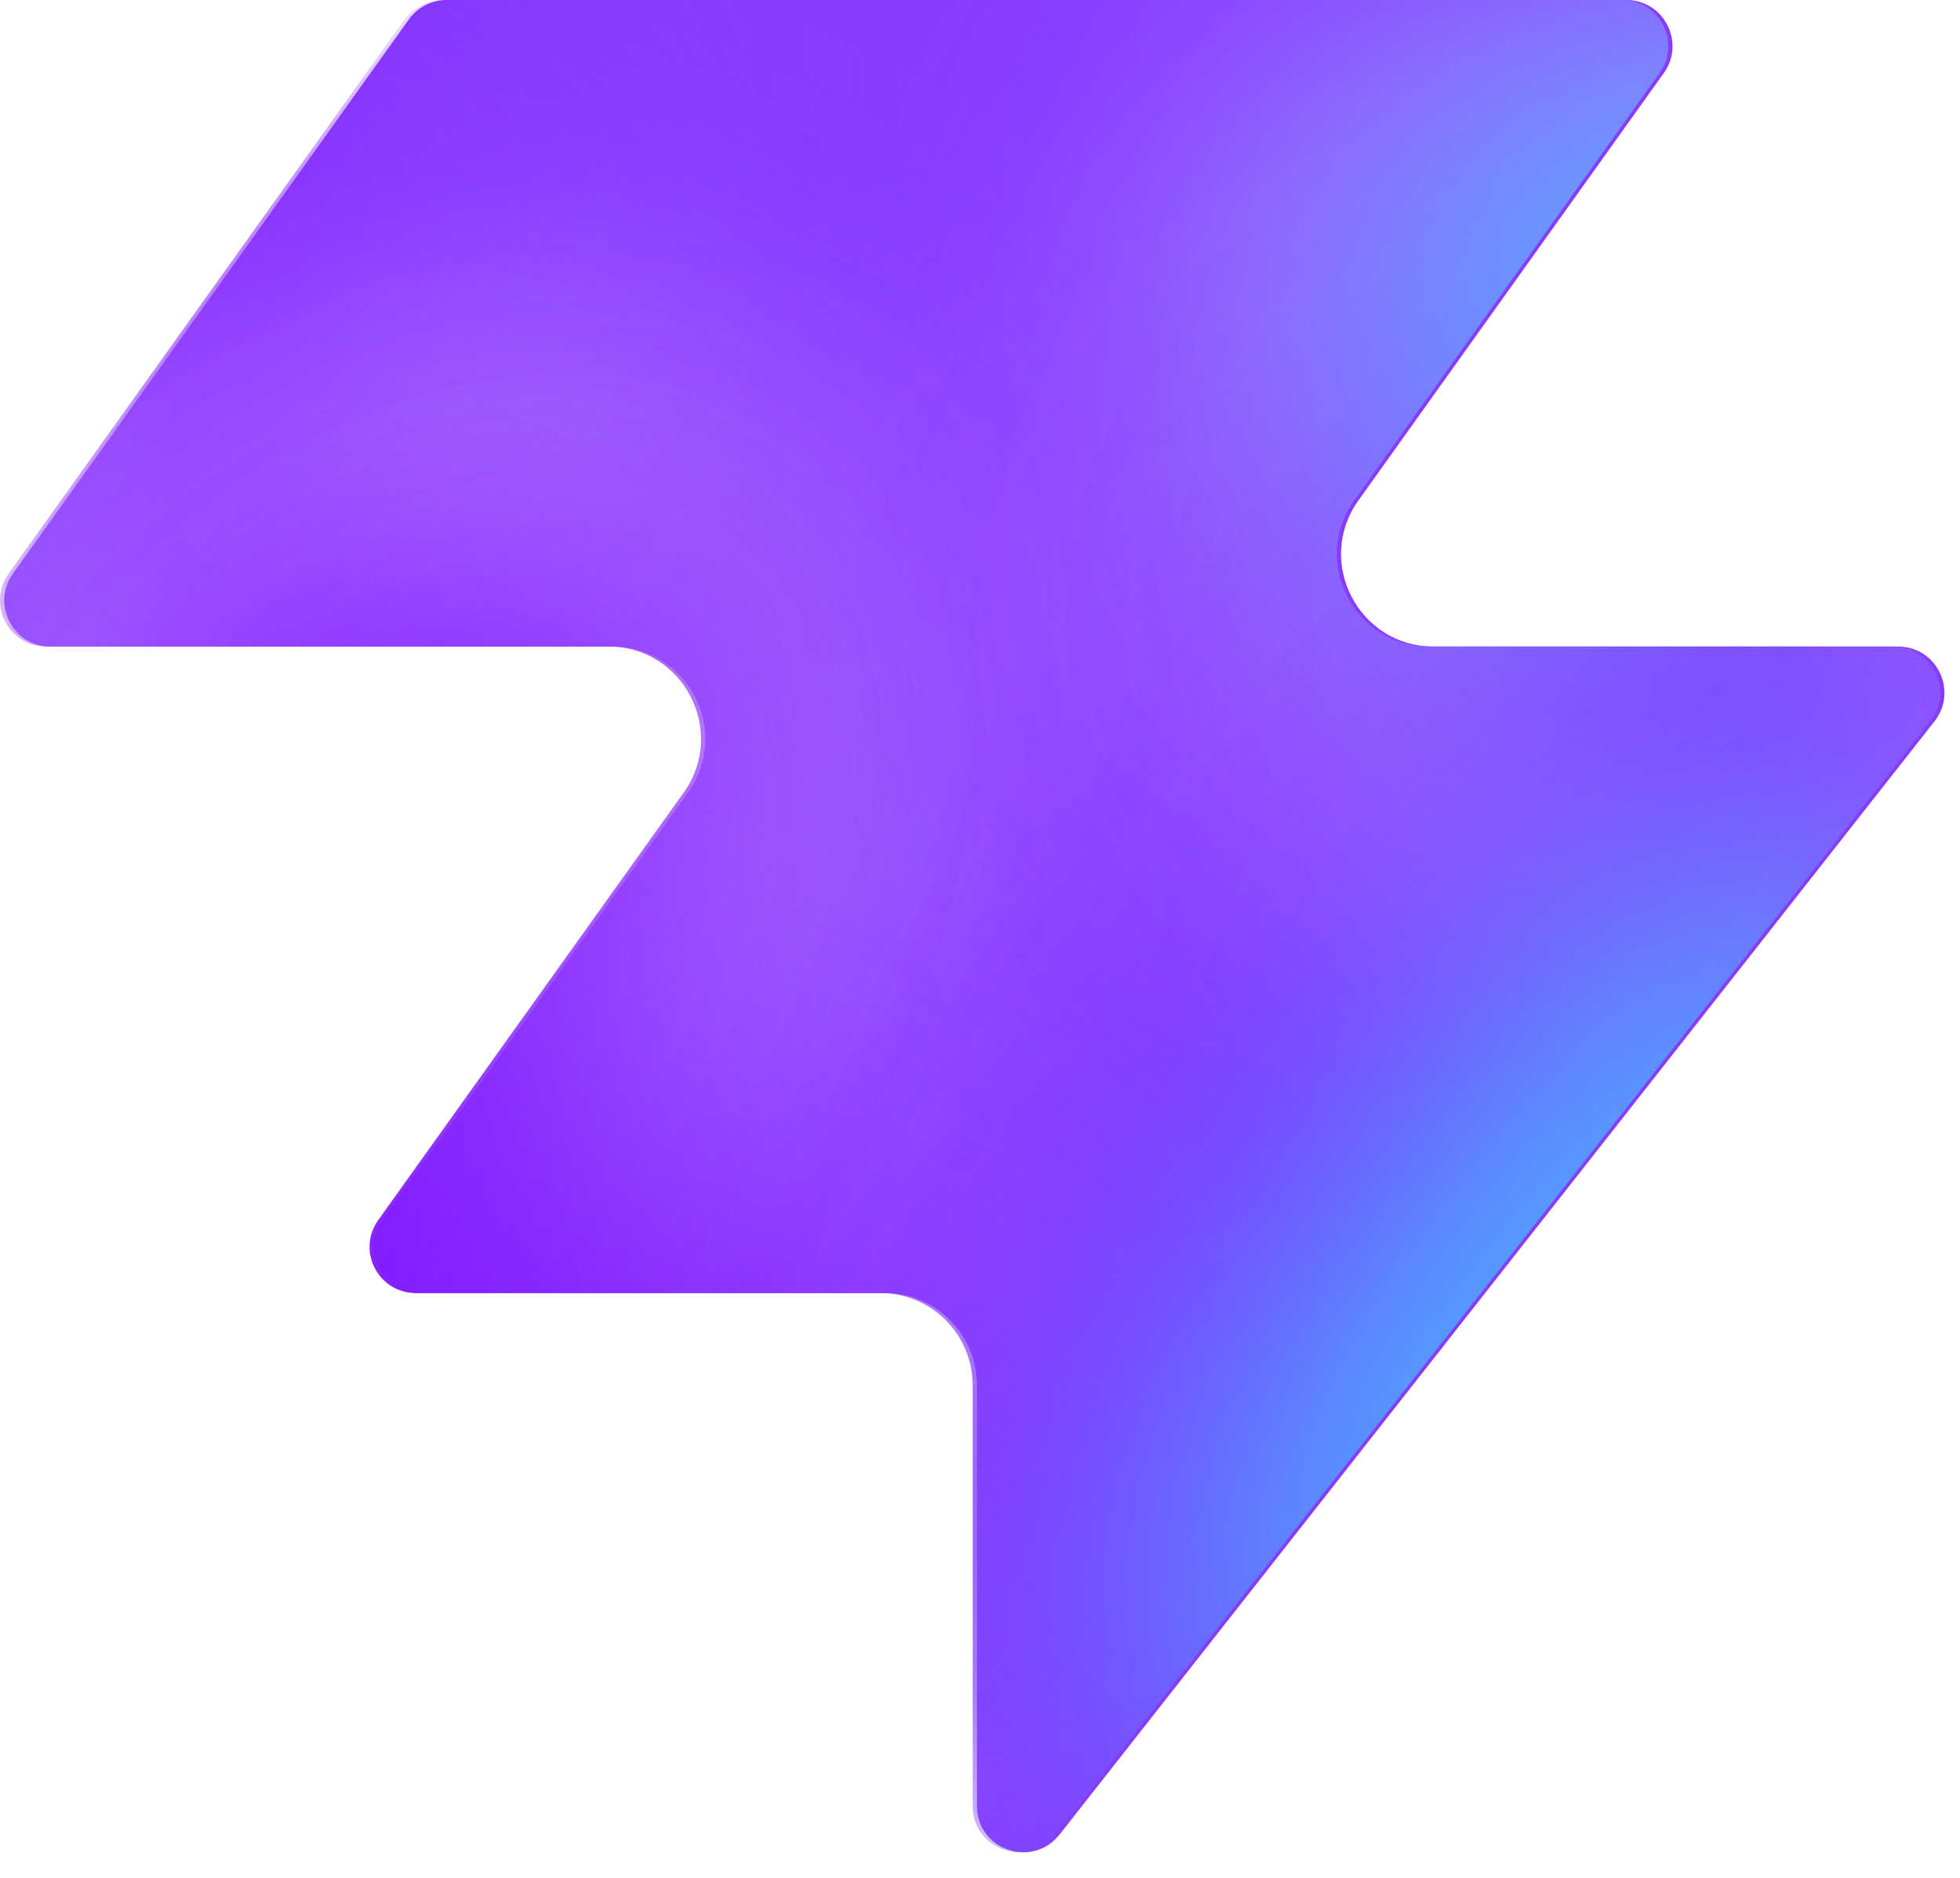
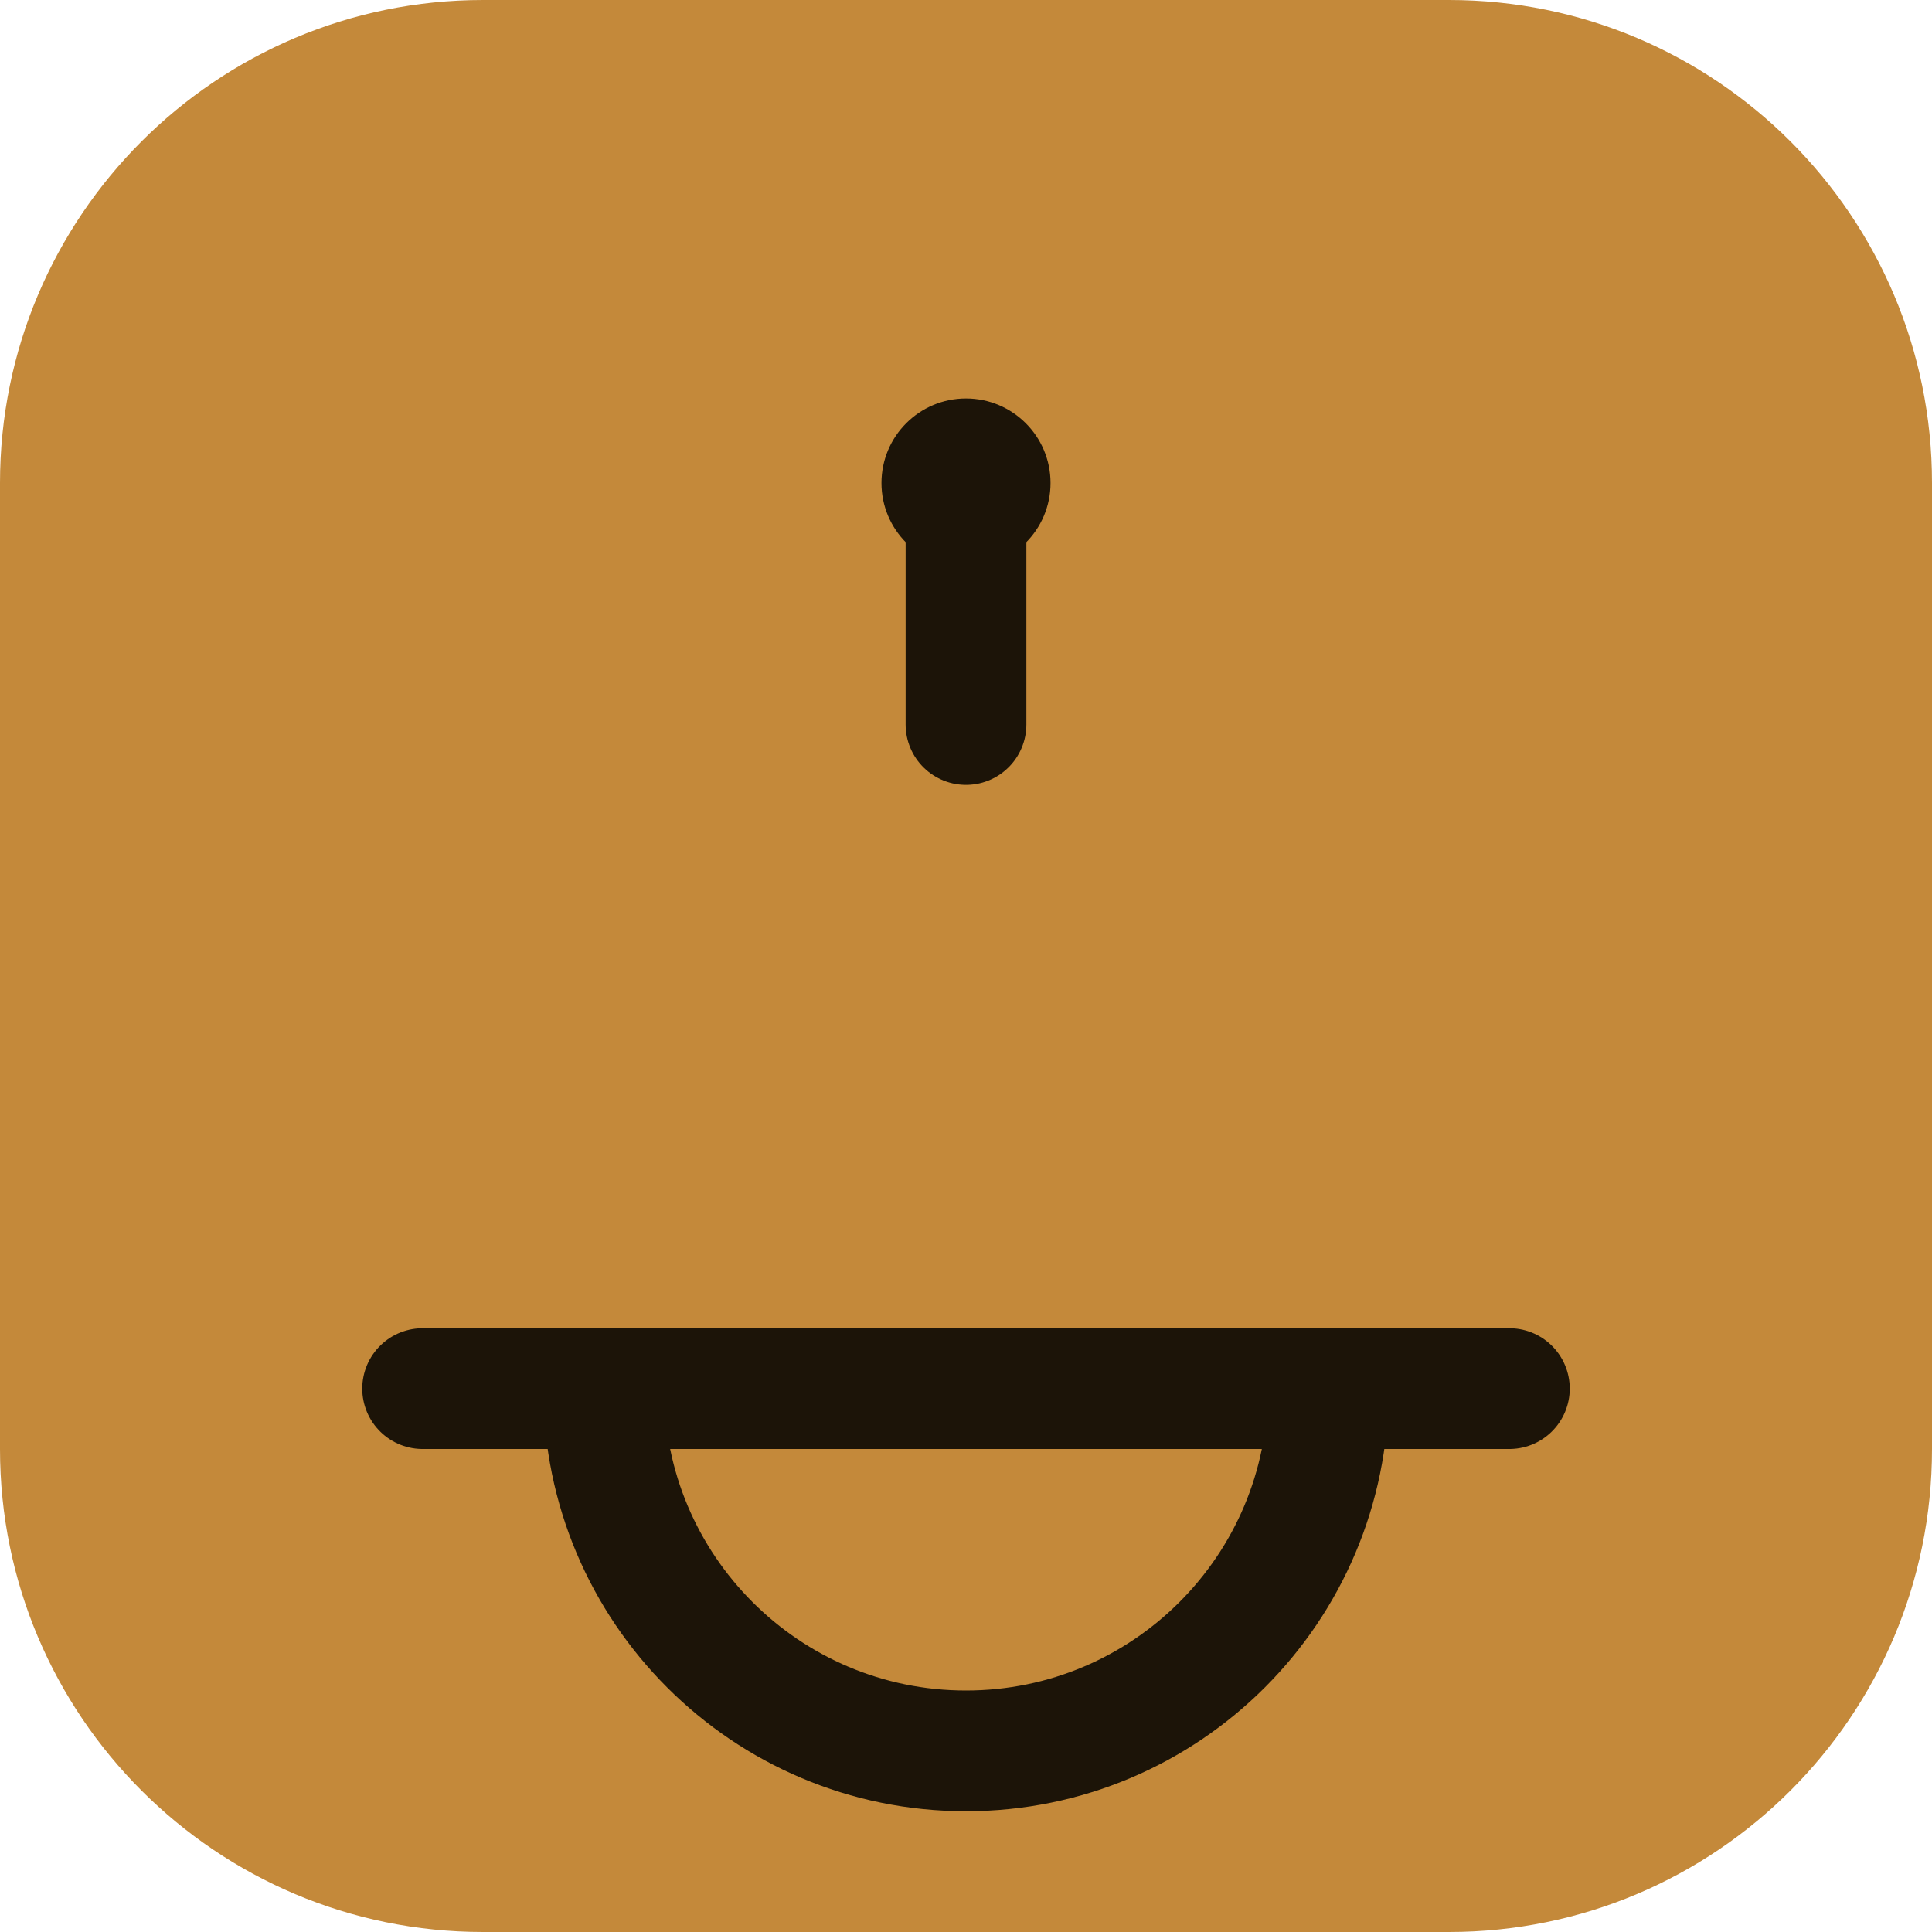
- <svg xmlns="http://www.w3.org/2000/svg" width="48" height="46" fill="none" viewBox="0 0 48 46">
-   <path fill="#863bff" d="M25.946 44.938c-.664.845-2.021.375-2.021-.698V33.937a2.26 2.26 0 0 0-2.262-2.262H10.287c-.92 0-1.456-1.04-.92-1.788l7.48-10.471c1.07-1.497 0-3.578-1.842-3.578H1.237c-.92 0-1.456-1.04-.92-1.788L10.013.474c.214-.297.556-.474.92-.474h28.894c.92 0 1.456 1.04.92 1.788l-7.48 10.471c-1.07 1.498 0 3.579 1.842 3.579h11.377c.943 0 1.473 1.088.89 1.83L25.947 44.94z" style="fill:#863bff;fill:color(display-p3 .525 .23 1);fill-opacity:1" />
-   <mask id="a" width="48" height="46" x="0" y="0" maskUnits="userSpaceOnUse" style="mask-type:alpha">
-     <path fill="#000" d="M25.842 44.938c-.664.844-2.021.375-2.021-.698V33.937a2.26 2.26 0 0 0-2.262-2.262H10.183c-.92 0-1.456-1.04-.92-1.788l7.48-10.471c1.07-1.498 0-3.579-1.842-3.579H1.133c-.92 0-1.456-1.04-.92-1.787L9.91.473c.214-.297.556-.474.92-.474h28.894c.92 0 1.456 1.04.92 1.788l-7.48 10.471c-1.07 1.498 0 3.578 1.842 3.578h11.377c.943 0 1.473 1.088.89 1.832L25.843 44.94z" style="fill:#000;fill-opacity:1" />
-   </mask>
-   <g mask="url(#a)">
-     <g filter="url(#b)">
-       <ellipse cx="5.508" cy="14.704" fill="#ede6ff" rx="5.508" ry="14.704" style="fill:#ede6ff;fill:color(display-p3 .927 .903 1);fill-opacity:1" transform="matrix(.00324 1 1 -.00324 -4.47 31.516)" />
-     </g>
-     <g filter="url(#c)">
-       <ellipse cx="10.399" cy="29.851" fill="#ede6ff" rx="10.399" ry="29.851" style="fill:#ede6ff;fill:color(display-p3 .927 .903 1);fill-opacity:1" transform="matrix(.00324 1 1 -.00324 -39.328 7.883)" />
-     </g>
-     <g filter="url(#d)">
-       <ellipse cx="5.508" cy="30.487" fill="#7e14ff" rx="5.508" ry="30.487" style="fill:#7e14ff;fill:color(display-p3 .492 .077 1);fill-opacity:1" transform="rotate(89.814 -25.913 -14.639)scale(1 -1)" />
-     </g>
-     <g filter="url(#e)">
-       <ellipse cx="5.508" cy="30.599" fill="#7e14ff" rx="5.508" ry="30.599" style="fill:#7e14ff;fill:color(display-p3 .492 .077 1);fill-opacity:1" transform="rotate(89.814 -32.644 -3.334)scale(1 -1)" />
-     </g>
-     <g filter="url(#f)">
-       <ellipse cx="5.508" cy="30.599" fill="#7e14ff" rx="5.508" ry="30.599" style="fill:#7e14ff;fill:color(display-p3 .492 .077 1);fill-opacity:1" transform="matrix(.00324 1 1 -.00324 -34.34 30.47)" />
-     </g>
-     <g filter="url(#g)">
-       <ellipse cx="14.072" cy="22.078" fill="#ede6ff" rx="14.072" ry="22.078" style="fill:#ede6ff;fill:color(display-p3 .927 .903 1);fill-opacity:1" transform="rotate(93.35 24.506 48.493)scale(-1 1)" />
-     </g>
-     <g filter="url(#h)">
-       <ellipse cx="3.47" cy="21.501" fill="#7e14ff" rx="3.47" ry="21.501" style="fill:#7e14ff;fill:color(display-p3 .492 .077 1);fill-opacity:1" transform="rotate(89.009 28.708 47.59)scale(-1 1)" />
-     </g>
-     <g filter="url(#i)">
-       <ellipse cx="3.47" cy="21.501" fill="#7e14ff" rx="3.47" ry="21.501" style="fill:#7e14ff;fill:color(display-p3 .492 .077 1);fill-opacity:1" transform="rotate(89.009 28.708 47.59)scale(-1 1)" />
-     </g>
-     <g filter="url(#j)">
-       <ellipse cx=".387" cy="8.972" fill="#7e14ff" rx="4.407" ry="29.108" style="fill:#7e14ff;fill:color(display-p3 .492 .077 1);fill-opacity:1" transform="rotate(39.51 .387 8.972)" />
-     </g>
-     <g filter="url(#k)">
-       <ellipse cx="47.523" cy="-6.092" fill="#7e14ff" rx="4.407" ry="29.108" style="fill:#7e14ff;fill:color(display-p3 .492 .077 1);fill-opacity:1" transform="rotate(37.892 47.523 -6.092)" />
-     </g>
-     <g filter="url(#l)">
-       <ellipse cx="41.412" cy="6.333" fill="#47bfff" rx="5.971" ry="9.665" style="fill:#47bfff;fill:color(display-p3 .28 .748 1);fill-opacity:1" transform="rotate(37.892 41.412 6.333)" />
-     </g>
-     <g filter="url(#m)">
-       <ellipse cx="-1.879" cy="38.332" fill="#7e14ff" rx="4.407" ry="29.108" style="fill:#7e14ff;fill:color(display-p3 .492 .077 1);fill-opacity:1" transform="rotate(37.892 -1.88 38.332)" />
-     </g>
-     <g filter="url(#n)">
-       <ellipse cx="-1.879" cy="38.332" fill="#7e14ff" rx="4.407" ry="29.108" style="fill:#7e14ff;fill:color(display-p3 .492 .077 1);fill-opacity:1" transform="rotate(37.892 -1.88 38.332)" />
-     </g>
-     <g filter="url(#o)">
-       <ellipse cx="35.651" cy="29.907" fill="#7e14ff" rx="4.407" ry="29.108" style="fill:#7e14ff;fill:color(display-p3 .492 .077 1);fill-opacity:1" transform="rotate(37.892 35.651 29.907)" />
-     </g>
-     <g filter="url(#p)">
-       <ellipse cx="38.418" cy="32.4" fill="#47bfff" rx="5.971" ry="15.297" style="fill:#47bfff;fill:color(display-p3 .28 .748 1);fill-opacity:1" transform="rotate(37.892 38.418 32.4)" />
-     </g>
-   </g>
-   <defs>
-     <filter id="b" width="60.045" height="41.654" x="-19.77" y="16.149" color-interpolation-filters="sRGB" filterUnits="userSpaceOnUse">
-       <feFlood flood-opacity="0" result="BackgroundImageFix" />
-       <feBlend in="SourceGraphic" in2="BackgroundImageFix" result="shape" />
-       <feGaussianBlur result="effect1_foregroundBlur_2002_17158" stdDeviation="7.659" />
-     </filter>
-     <filter id="c" width="90.34" height="51.437" x="-54.613" y="-7.533" color-interpolation-filters="sRGB" filterUnits="userSpaceOnUse">
-       <feFlood flood-opacity="0" result="BackgroundImageFix" />
-       <feBlend in="SourceGraphic" in2="BackgroundImageFix" result="shape" />
-       <feGaussianBlur result="effect1_foregroundBlur_2002_17158" stdDeviation="7.659" />
-     </filter>
-     <filter id="d" width="79.355" height="29.4" x="-49.64" y="2.03" color-interpolation-filters="sRGB" filterUnits="userSpaceOnUse">
-       <feFlood flood-opacity="0" result="BackgroundImageFix" />
-       <feBlend in="SourceGraphic" in2="BackgroundImageFix" result="shape" />
-       <feGaussianBlur result="effect1_foregroundBlur_2002_17158" stdDeviation="4.596" />
-     </filter>
-     <filter id="e" width="79.579" height="29.4" x="-45.045" y="20.029" color-interpolation-filters="sRGB" filterUnits="userSpaceOnUse">
-       <feFlood flood-opacity="0" result="BackgroundImageFix" />
-       <feBlend in="SourceGraphic" in2="BackgroundImageFix" result="shape" />
-       <feGaussianBlur result="effect1_foregroundBlur_2002_17158" stdDeviation="4.596" />
-     </filter>
-     <filter id="f" width="79.579" height="29.4" x="-43.513" y="21.178" color-interpolation-filters="sRGB" filterUnits="userSpaceOnUse">
-       <feFlood flood-opacity="0" result="BackgroundImageFix" />
-       <feBlend in="SourceGraphic" in2="BackgroundImageFix" result="shape" />
-       <feGaussianBlur result="effect1_foregroundBlur_2002_17158" stdDeviation="4.596" />
-     </filter>
-     <filter id="g" width="74.749" height="58.852" x="15.756" y="-17.901" color-interpolation-filters="sRGB" filterUnits="userSpaceOnUse">
-       <feFlood flood-opacity="0" result="BackgroundImageFix" />
-       <feBlend in="SourceGraphic" in2="BackgroundImageFix" result="shape" />
-       <feGaussianBlur result="effect1_foregroundBlur_2002_17158" stdDeviation="7.659" />
-     </filter>
-     <filter id="h" width="61.377" height="25.362" x="23.548" y="2.284" color-interpolation-filters="sRGB" filterUnits="userSpaceOnUse">
-       <feFlood flood-opacity="0" result="BackgroundImageFix" />
-       <feBlend in="SourceGraphic" in2="BackgroundImageFix" result="shape" />
-       <feGaussianBlur result="effect1_foregroundBlur_2002_17158" stdDeviation="4.596" />
-     </filter>
-     <filter id="i" width="61.377" height="25.362" x="23.548" y="2.284" color-interpolation-filters="sRGB" filterUnits="userSpaceOnUse">
-       <feFlood flood-opacity="0" result="BackgroundImageFix" />
-       <feBlend in="SourceGraphic" in2="BackgroundImageFix" result="shape" />
-       <feGaussianBlur result="effect1_foregroundBlur_2002_17158" stdDeviation="4.596" />
-     </filter>
-     <filter id="j" width="56.045" height="63.649" x="-27.636" y="-22.853" color-interpolation-filters="sRGB" filterUnits="userSpaceOnUse">
-       <feFlood flood-opacity="0" result="BackgroundImageFix" />
-       <feBlend in="SourceGraphic" in2="BackgroundImageFix" result="shape" />
-       <feGaussianBlur result="effect1_foregroundBlur_2002_17158" stdDeviation="4.596" />
-     </filter>
-     <filter id="k" width="54.814" height="64.646" x="20.116" y="-38.415" color-interpolation-filters="sRGB" filterUnits="userSpaceOnUse">
-       <feFlood flood-opacity="0" result="BackgroundImageFix" />
-       <feBlend in="SourceGraphic" in2="BackgroundImageFix" result="shape" />
-       <feGaussianBlur result="effect1_foregroundBlur_2002_17158" stdDeviation="4.596" />
-     </filter>
-     <filter id="l" width="33.541" height="35.313" x="24.641" y="-11.323" color-interpolation-filters="sRGB" filterUnits="userSpaceOnUse">
-       <feFlood flood-opacity="0" result="BackgroundImageFix" />
-       <feBlend in="SourceGraphic" in2="BackgroundImageFix" result="shape" />
-       <feGaussianBlur result="effect1_foregroundBlur_2002_17158" stdDeviation="4.596" />
-     </filter>
-     <filter id="m" width="54.814" height="64.646" x="-29.286" y="6.009" color-interpolation-filters="sRGB" filterUnits="userSpaceOnUse">
-       <feFlood flood-opacity="0" result="BackgroundImageFix" />
-       <feBlend in="SourceGraphic" in2="BackgroundImageFix" result="shape" />
-       <feGaussianBlur result="effect1_foregroundBlur_2002_17158" stdDeviation="4.596" />
-     </filter>
-     <filter id="n" width="54.814" height="64.646" x="-29.286" y="6.009" color-interpolation-filters="sRGB" filterUnits="userSpaceOnUse">
-       <feFlood flood-opacity="0" result="BackgroundImageFix" />
-       <feBlend in="SourceGraphic" in2="BackgroundImageFix" result="shape" />
-       <feGaussianBlur result="effect1_foregroundBlur_2002_17158" stdDeviation="4.596" />
-     </filter>
-     <filter id="o" width="54.814" height="64.646" x="8.244" y="-2.416" color-interpolation-filters="sRGB" filterUnits="userSpaceOnUse">
-       <feFlood flood-opacity="0" result="BackgroundImageFix" />
-       <feBlend in="SourceGraphic" in2="BackgroundImageFix" result="shape" />
-       <feGaussianBlur result="effect1_foregroundBlur_2002_17158" stdDeviation="4.596" />
-     </filter>
-     <filter id="p" width="39.409" height="43.623" x="18.713" y="10.588" color-interpolation-filters="sRGB" filterUnits="userSpaceOnUse">
-       <feFlood flood-opacity="0" result="BackgroundImageFix" />
-       <feBlend in="SourceGraphic" in2="BackgroundImageFix" result="shape" />
-       <feGaussianBlur result="effect1_foregroundBlur_2002_17158" stdDeviation="4.596" />
-     </filter>
-   </defs>
+ <svg xmlns="http://www.w3.org/2000/svg" viewBox="0 0 32 32">
+   <rect width="32" height="32" rx="8" fill="#c4893a" />
+   <path d="M7 23h18M10 23a6 6 0 0 0 12 0M16 12V9" fill="none" stroke="#1c1408" stroke-width="2" stroke-linecap="round" />
+   <circle cx="16" cy="8" r="1.4" fill="#1c1408" />
</svg>
